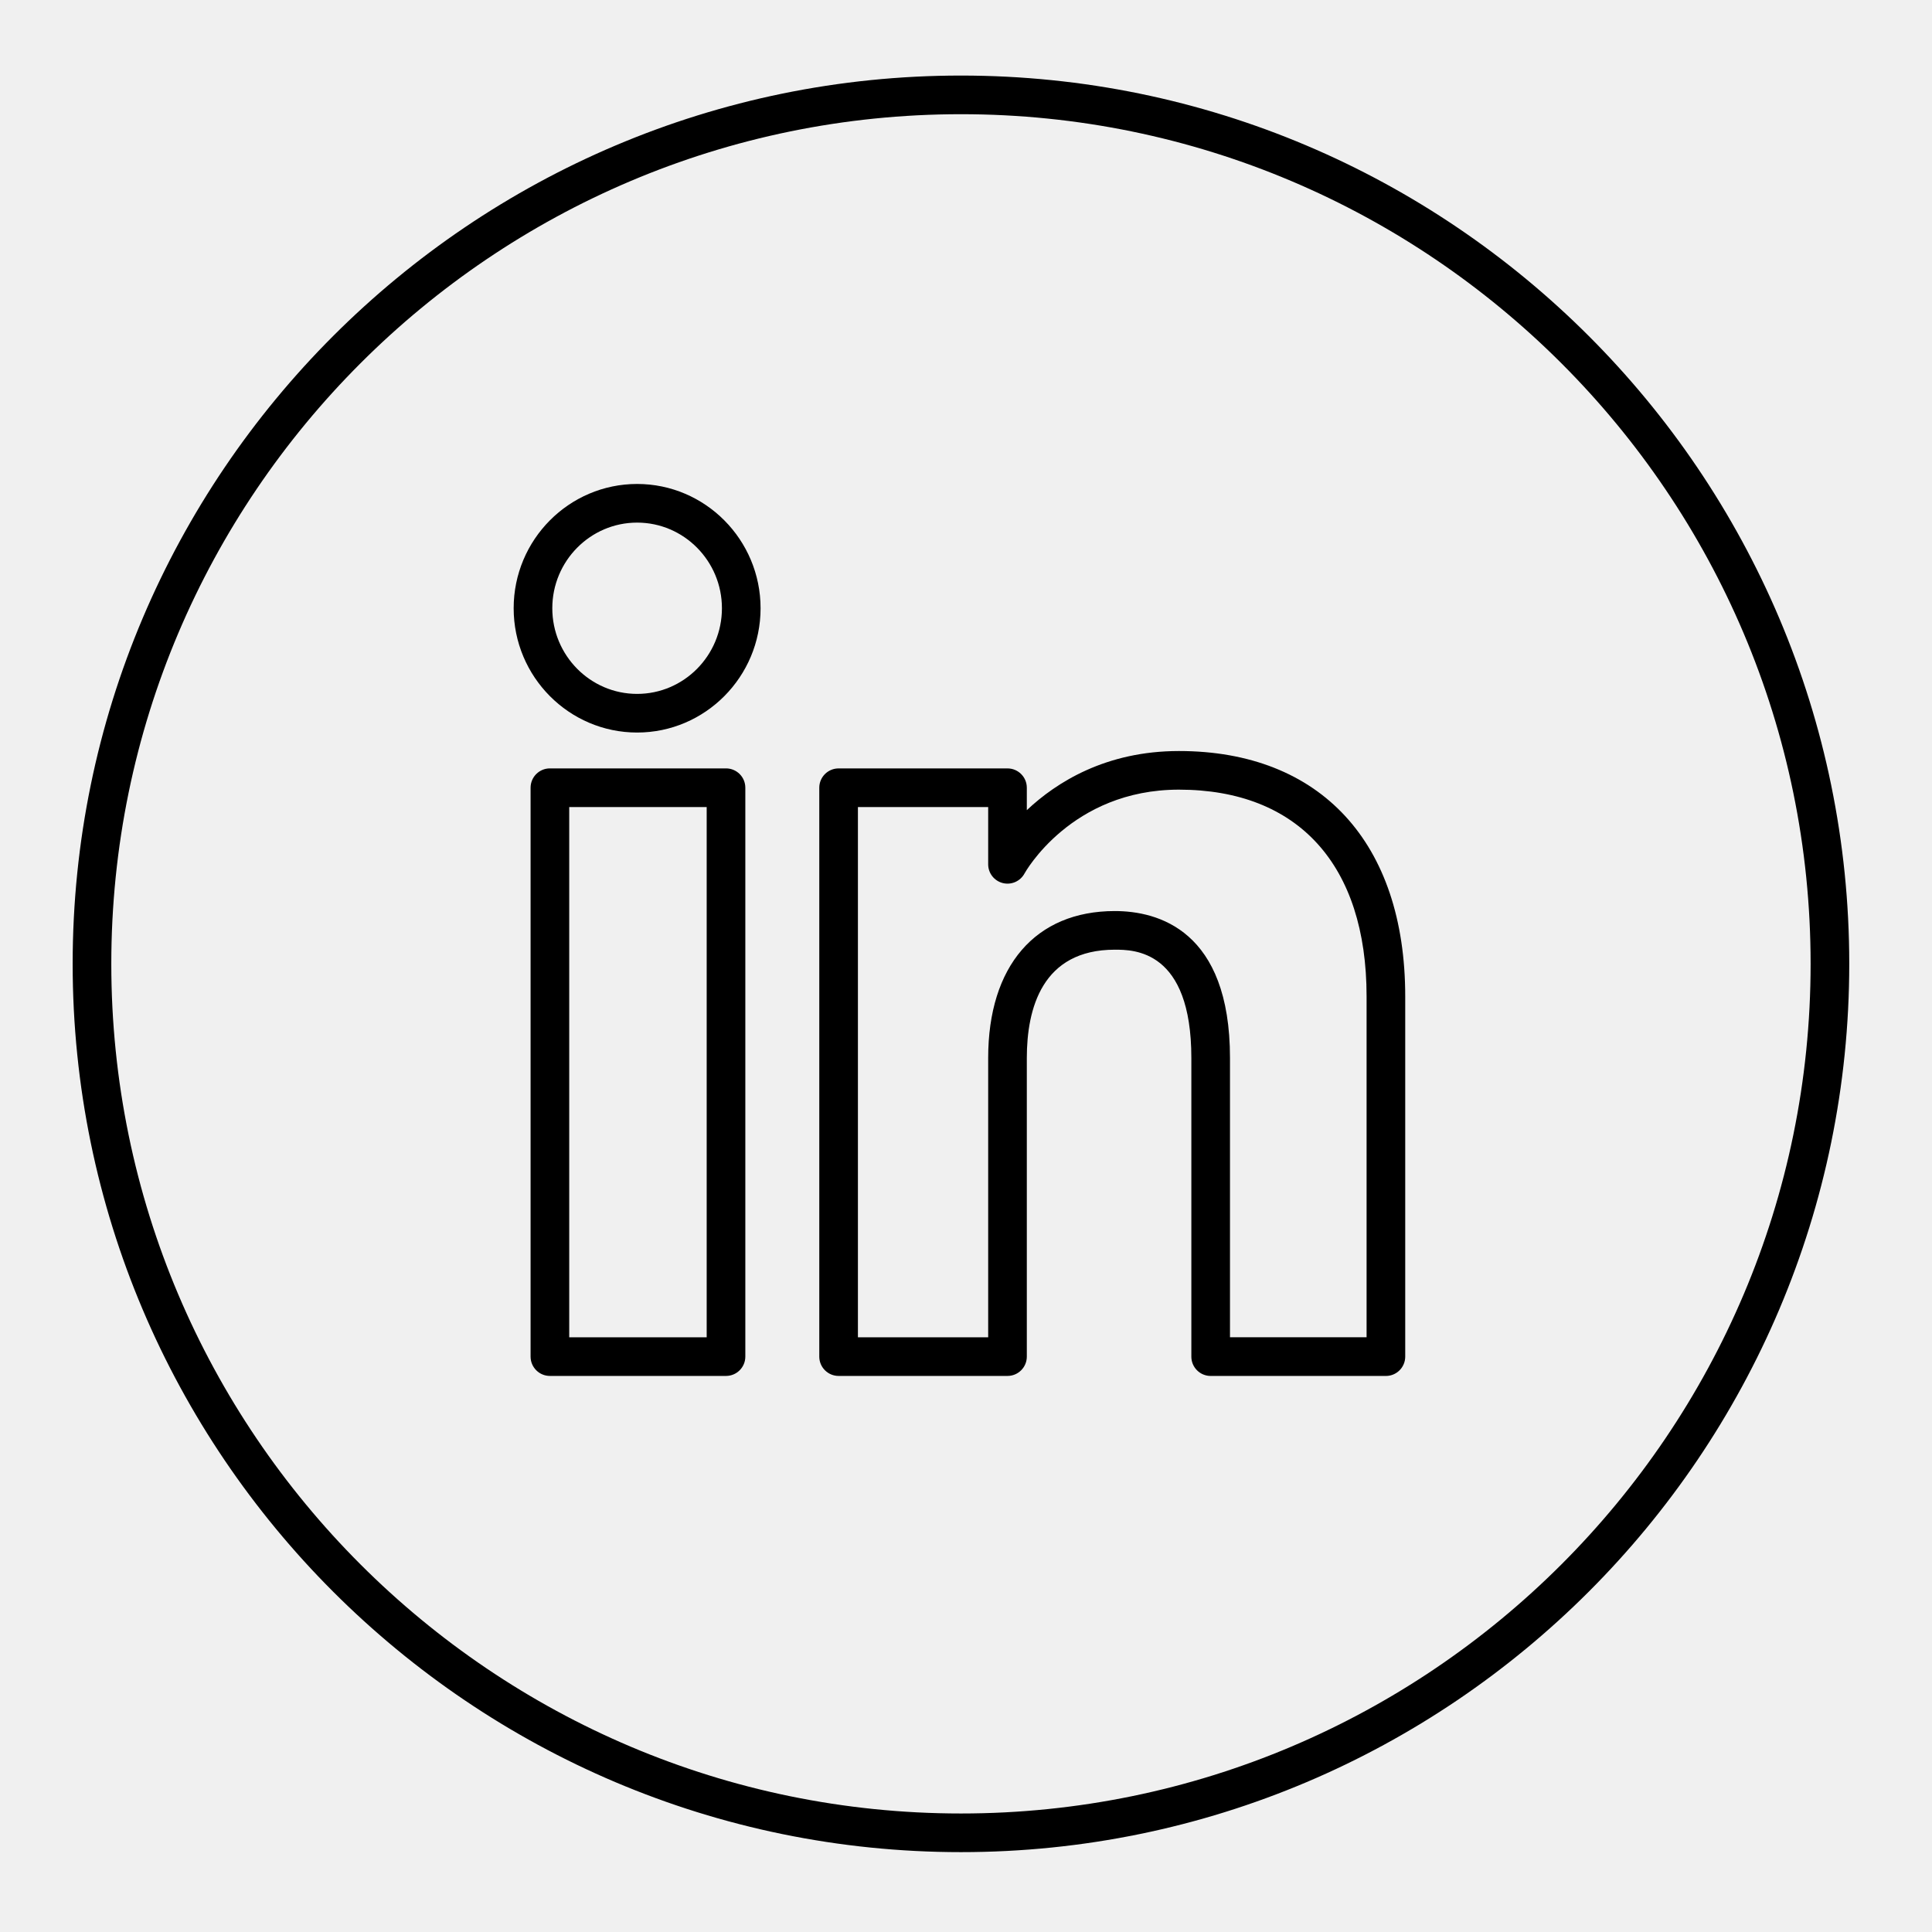
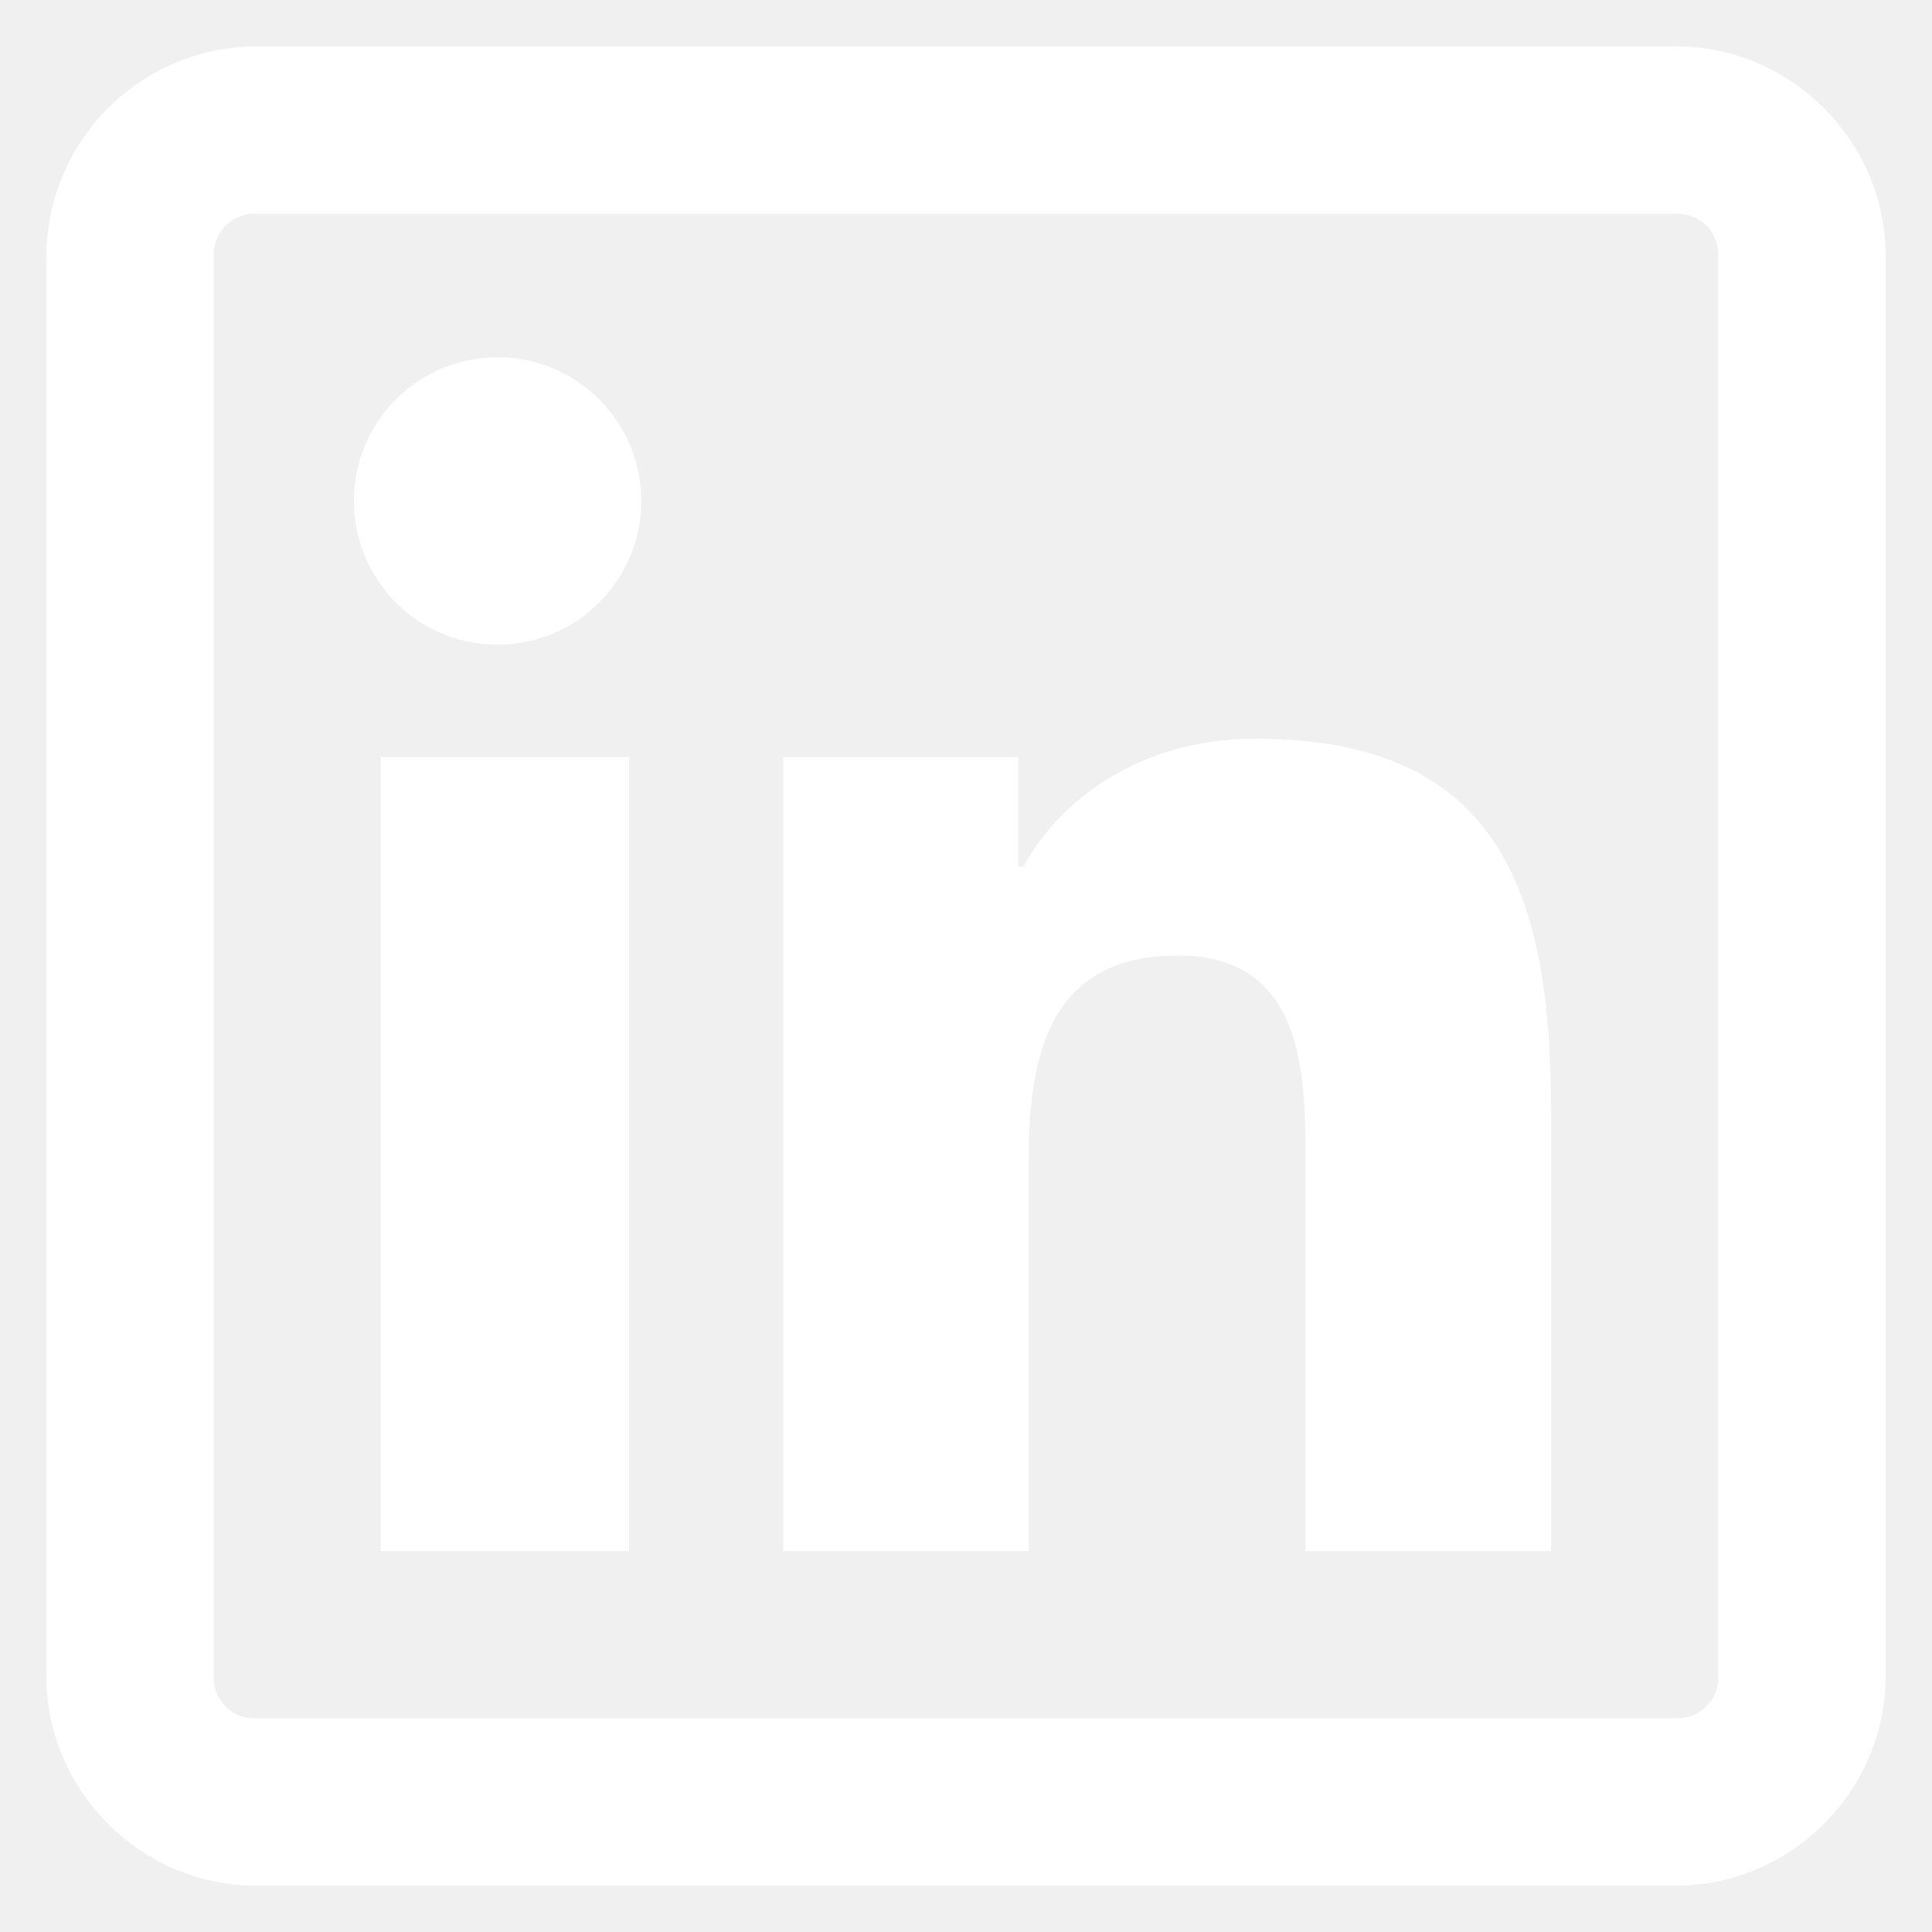
- <svg xmlns="http://www.w3.org/2000/svg" width="50" height="50" viewBox="0 0 100 100" fill="currentColor">
-   <path d="M49.74 95.866c25.352 0 45.977-20.625 45.977-45.978S75.092 3.911 49.74 3.911c-25.353 0-45.979 20.625-45.979 45.978S24.387 95.866 49.74 95.866zm0-89.955c24.249 0 43.977 19.728 43.977 43.978S73.989 93.866 49.74 93.866c-24.25 0-43.979-19.728-43.979-43.978S25.49 5.911 49.74 5.911z" fill="currentColor" />
-   <path d="M37.578 39.772h-9.115a1 1 0 0 0-1 1v29.446a1 1 0 0 0 1 1h9.115a1 1 0 0 0 1-1V40.772a1 1 0 0 0-1-1zm-1 29.446h-7.115V41.772h7.115v27.446zM43.406 71.218h8.742a1 1 0 0 0 1-1V54.761c0-2.557.79-5.605 4.553-5.605.98 0 3.963 0 3.963 5.605v15.458a1 1 0 0 0 1 1h9.07a1 1 0 0 0 1-1V51.574c0-7.953-4.379-12.701-11.713-12.701-3.765 0-6.324 1.602-7.873 3.061v-1.161a1 1 0 0 0-1-1h-8.742a1 1 0 0 0-1 1v29.446a1 1 0 0 0 1 .999zm1-29.446h6.742v2.965a1 1 0 0 0 1.88.475c.023-.043 2.41-4.34 7.993-4.34 6.173 0 9.713 3.9 9.713 10.701v17.644h-7.07V54.761c0-6.617-3.736-7.605-5.963-7.605-4.104 0-6.553 2.843-6.553 7.605v14.458h-6.742V41.772zM32.977 37.916c3.523 0 6.39-2.886 6.39-6.433 0-3.547-2.866-6.433-6.39-6.433s-6.39 2.886-6.39 6.433c0 3.547 2.866 6.433 6.39 6.433zm0-10.866c2.42 0 4.39 1.988 4.39 4.433s-1.969 4.433-4.39 4.433-4.39-1.989-4.39-4.433 1.969-4.433 4.39-4.433z" fill="currentColor" />
+ <svg xmlns="http://www.w3.org/2000/svg" width="26" height="26" viewBox="0 0 26 26" fill="none">
+   <path d="M3.438 0.625C2.693 0.63 1.981 0.928 1.455 1.455C0.928 1.981 0.63 2.693 0.625 3.438V22.562C0.625 24.1 1.9 25.375 3.438 25.375H22.562C24.1 25.375 25.375 24.1 25.375 22.562V3.438C25.375 1.9 24.1 0.625 22.562 0.625H3.438ZM3.438 2.875H22.562C22.883 2.875 23.125 3.117 23.125 3.438V22.562C23.127 22.637 23.113 22.711 23.085 22.78C23.058 22.849 23.016 22.911 22.964 22.964C22.911 23.016 22.849 23.058 22.78 23.085C22.711 23.113 22.637 23.127 22.562 23.125H3.438C3.363 23.127 3.289 23.113 3.22 23.086C3.151 23.058 3.089 23.017 3.036 22.964C2.983 22.911 2.942 22.849 2.914 22.78C2.887 22.711 2.873 22.637 2.875 22.562V3.438C2.875 3.117 3.117 2.875 3.438 2.875ZM6.743 4.809C6.485 4.803 6.228 4.848 5.988 4.942C5.748 5.037 5.53 5.178 5.345 5.358C5.161 5.538 5.014 5.754 4.914 5.991C4.814 6.229 4.762 6.484 4.762 6.742C4.762 7 4.814 7.255 4.914 7.493C5.014 7.731 5.161 7.946 5.345 8.126C5.53 8.306 5.748 8.448 5.988 8.542C6.228 8.636 6.485 8.682 6.743 8.675C7.247 8.663 7.727 8.454 8.08 8.093C8.433 7.732 8.63 7.247 8.63 6.742C8.63 6.237 8.433 5.753 8.08 5.391C7.727 5.03 7.247 4.821 6.743 4.809ZM16.901 9.941C15.289 9.941 14.217 10.824 13.774 11.664H13.703V10.188H10.539V20.875H13.844V15.601C13.844 14.208 14.12 12.859 15.847 12.859C17.548 12.859 17.571 14.432 17.571 15.672V20.875H20.875V15.004C20.875 12.13 20.263 9.941 16.901 9.941ZM5.125 10.188V20.875H8.465V10.188H5.125Z" fill="white" />
</svg>
